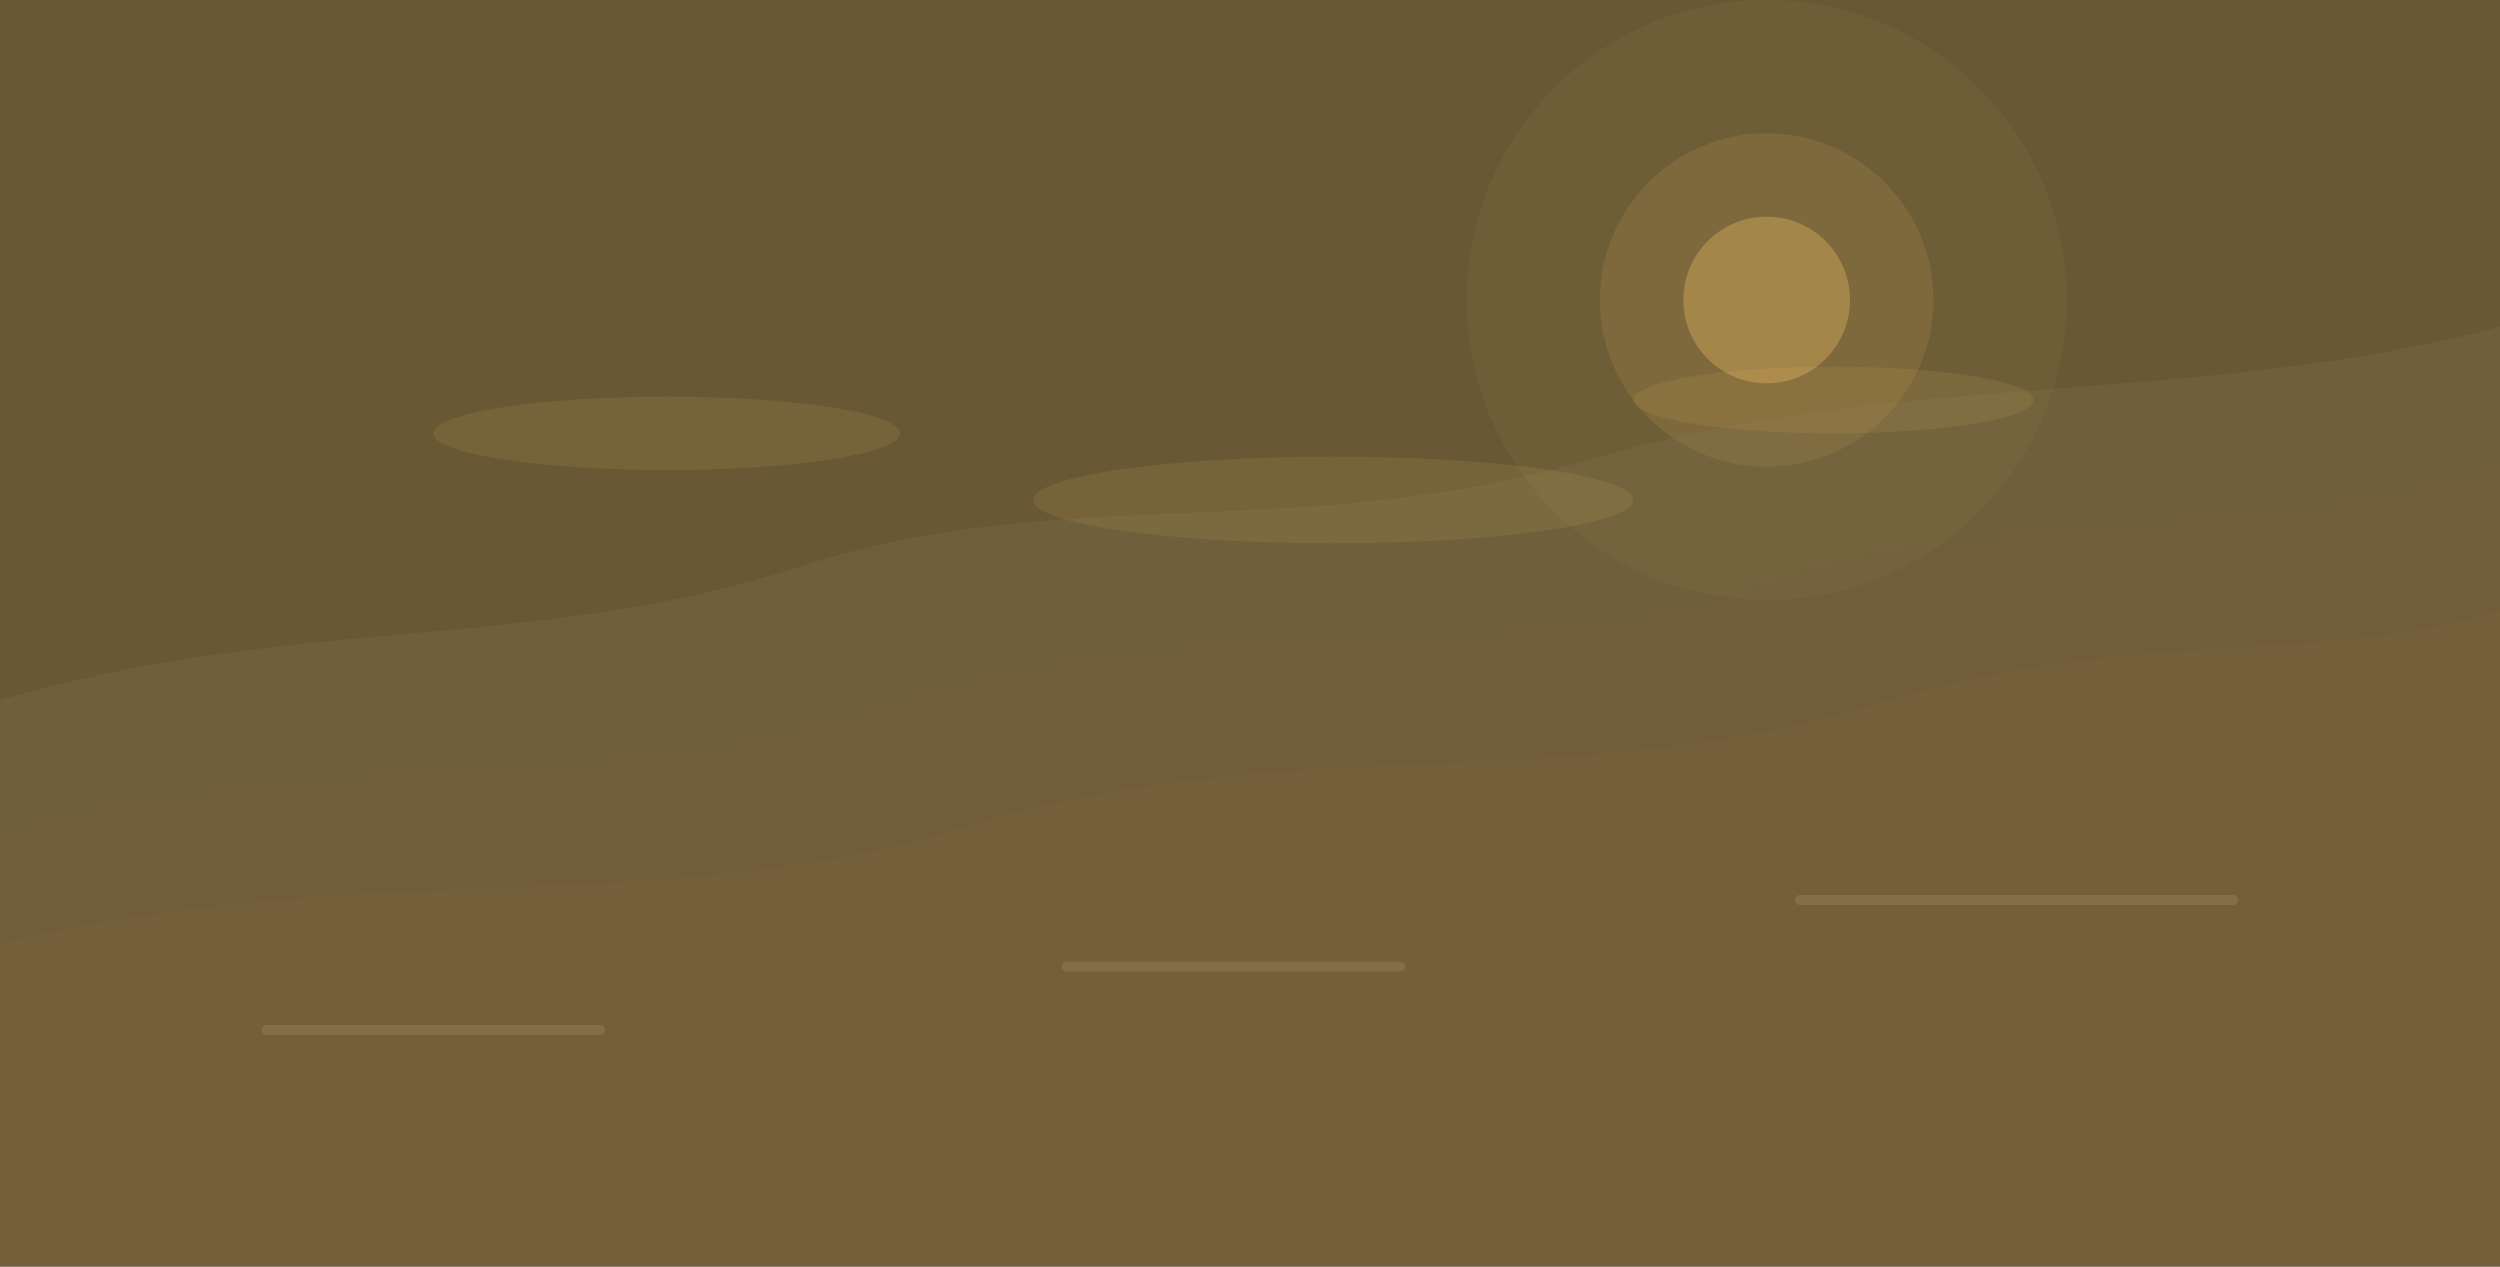
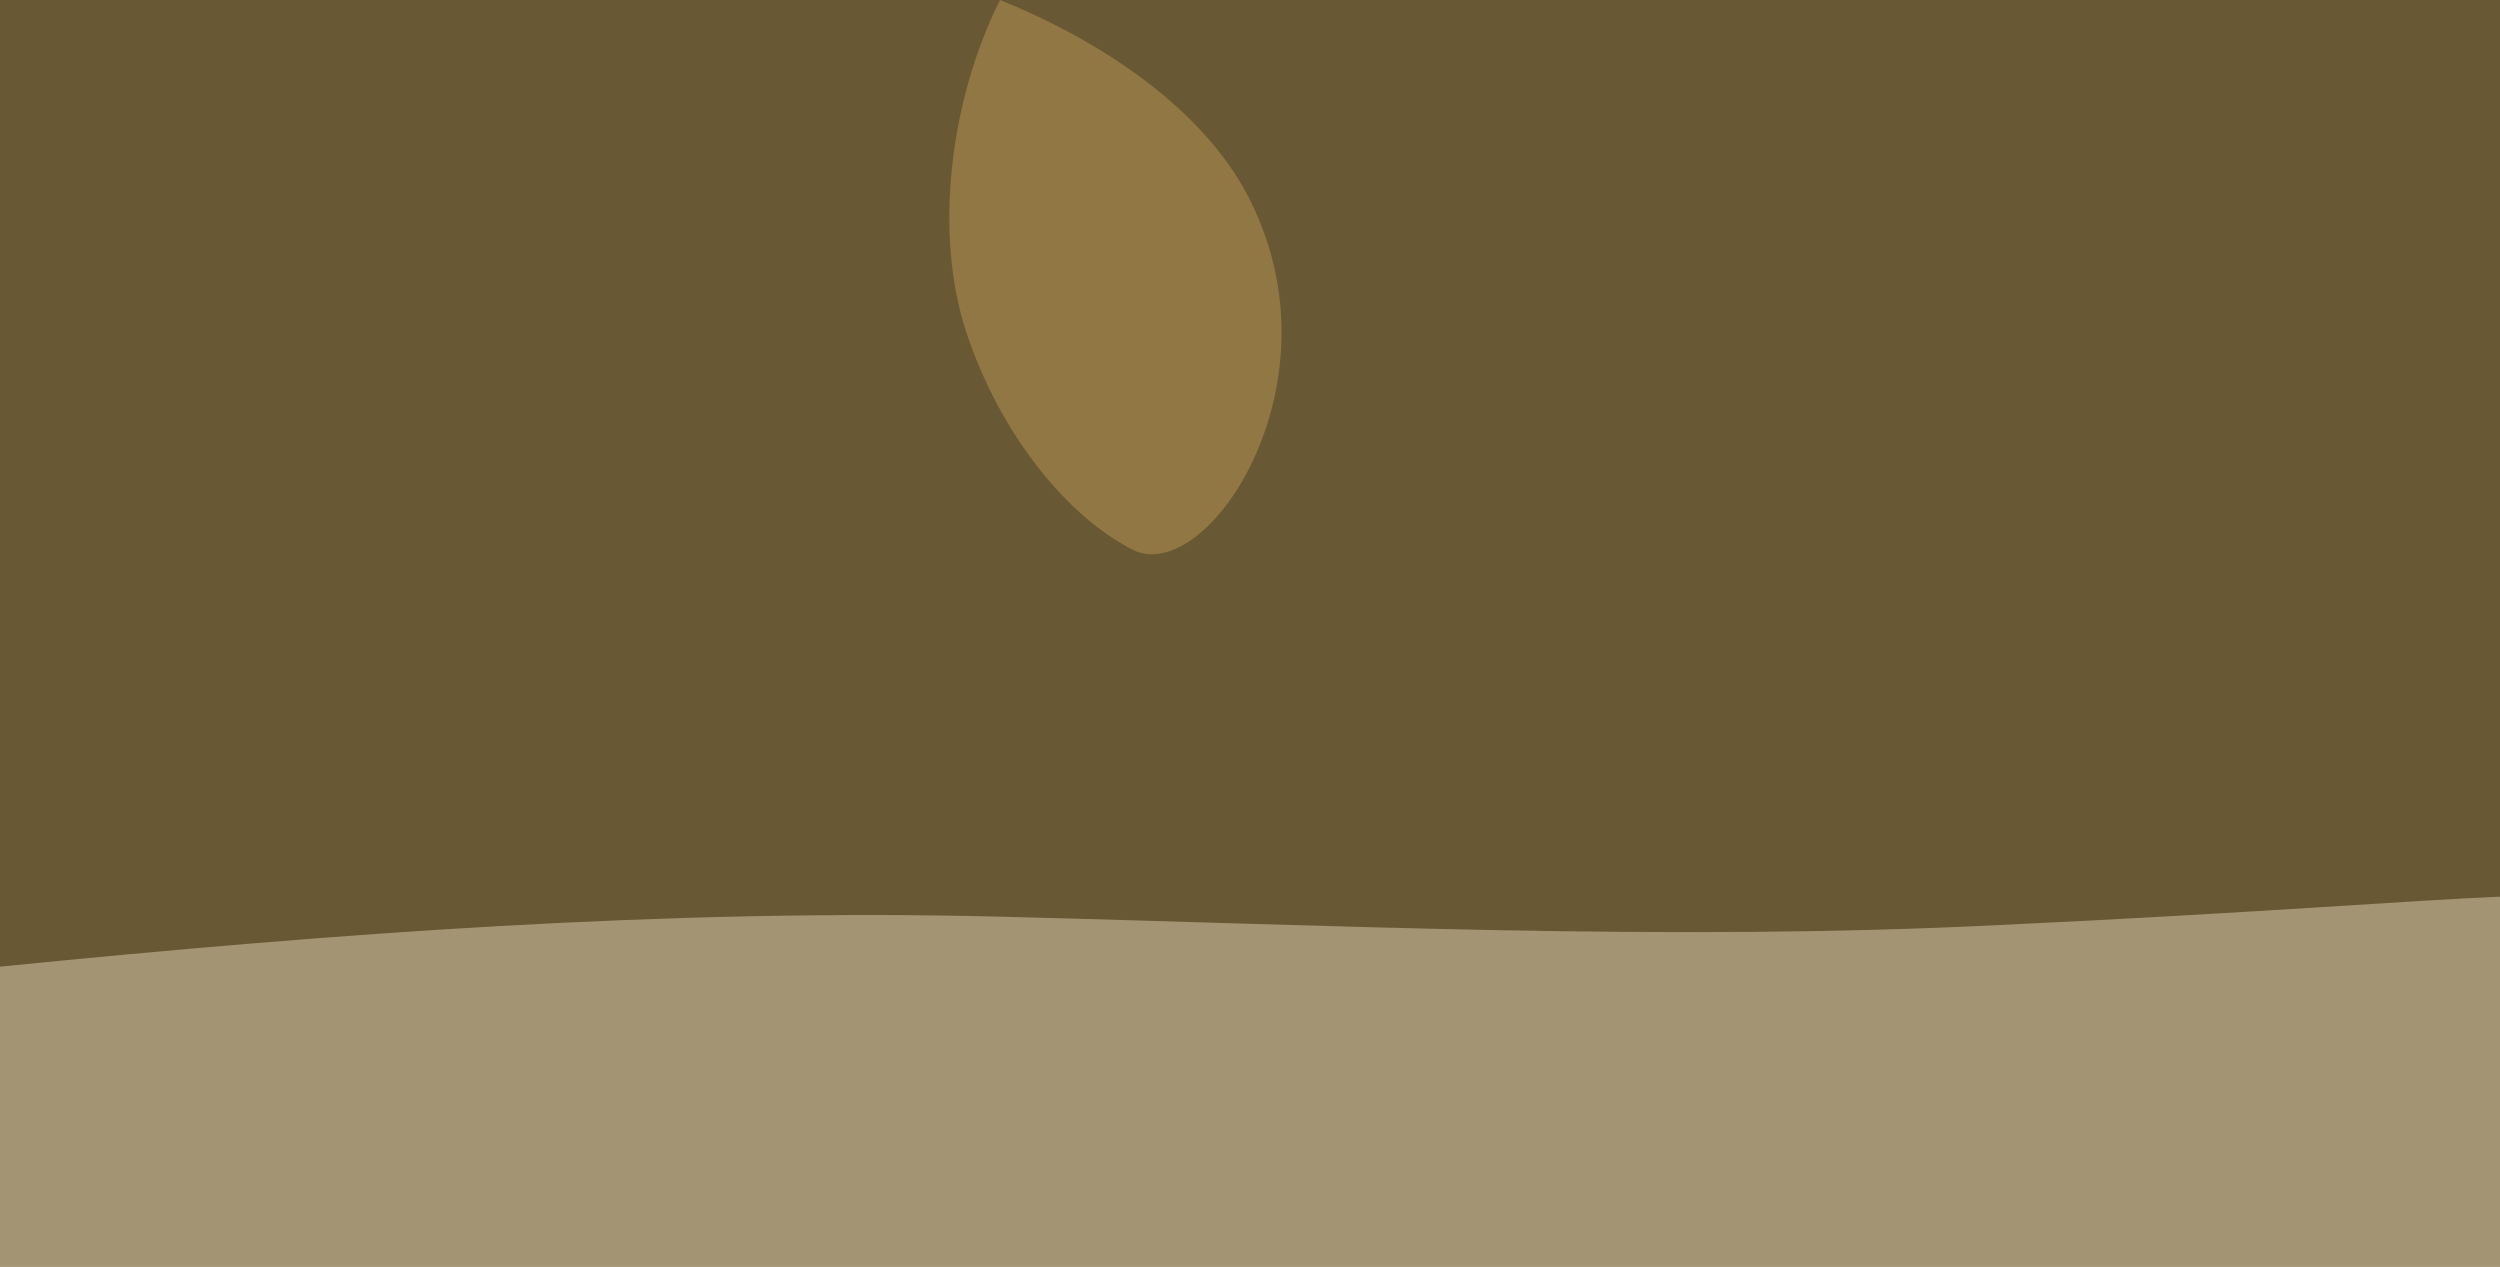
- <svg xmlns="http://www.w3.org/2000/svg" width="1500" height="760" viewBox="0 0 1500 760">
-   <rect width="1500" height="760" fill="#685934" />
-   <circle cx="1060" cy="180" r="50" fill="#f2be63" opacity=".34" />
-   <circle cx="1060" cy="180" r="100" fill="#f2be63" opacity=".12" />
-   <circle cx="1060" cy="180" r="180" fill="#f2be63" opacity=".05" />
-   <path d="M0 420 C180 368 320 392 480 340 C640 288 780 328 960 274 C1140 222 1320 244 1500 196 V760 H0Z" fill="#887f53" opacity=".20" />
-   <path d="M0 496 C210 444 380 476 540 418 C720 360 880 404 1060 350 C1240 294 1380 324 1500 276 V760 H0Z" fill="#7d513a" opacity=".14" />
-   <path d="M0 566 C220 514 400 552 580 496 C768 438 940 478 1120 424 C1280 374 1400 400 1500 366 V760 H0Z" fill="#856536" opacity=".18" />
-   <g fill="#f2be63" opacity=".10">
-     <ellipse cx="400" cy="260" rx="140" ry="22" />
-     <ellipse cx="800" cy="300" rx="180" ry="26" />
-     <ellipse cx="1100" cy="240" rx="120" ry="20" />
-   </g>
-   <g stroke="#fff8d9" stroke-width="6" stroke-linecap="round" opacity=".10">
-     <path d="M160 618 H360" />
-     <path d="M640 580 H840" />
-     <path d="M1080 540 H1340" />
-   </g>
+ <svg xmlns="http://www.w3.org/2000/svg" viewBox="0 0 1500 760">
+   <path fill="#1a2a3a" opacity="0.18" d="M 0 0 L 1500 0 L 1500 760 L 0 760 Z M 40 40 L 1460 40 L 1460 720 L 40 720 Z" />
+   <path fill="#685934" d="M 0 0 L 1500 0 L 1500 760 L 0 760 Z" />
+   <path fill="#D4C5A9" opacity="0.55" d="M 0 580 C 200 560 400 545 600 550 C 800 555 1000 565 1200 555 C 1350 548 1450 540 1500 538 L 1500 760 L 0 760 Z" />
+   <path fill="#F2BE63" opacity="0.30" d="M 600 0 C 650 20 720 60 750 120 C 780 180 770 240 750 280 C 730 320 700 340 680 330 C 640 310 600 260 580 200 C 560 140 570 60 600 0 Z" />
</svg>
